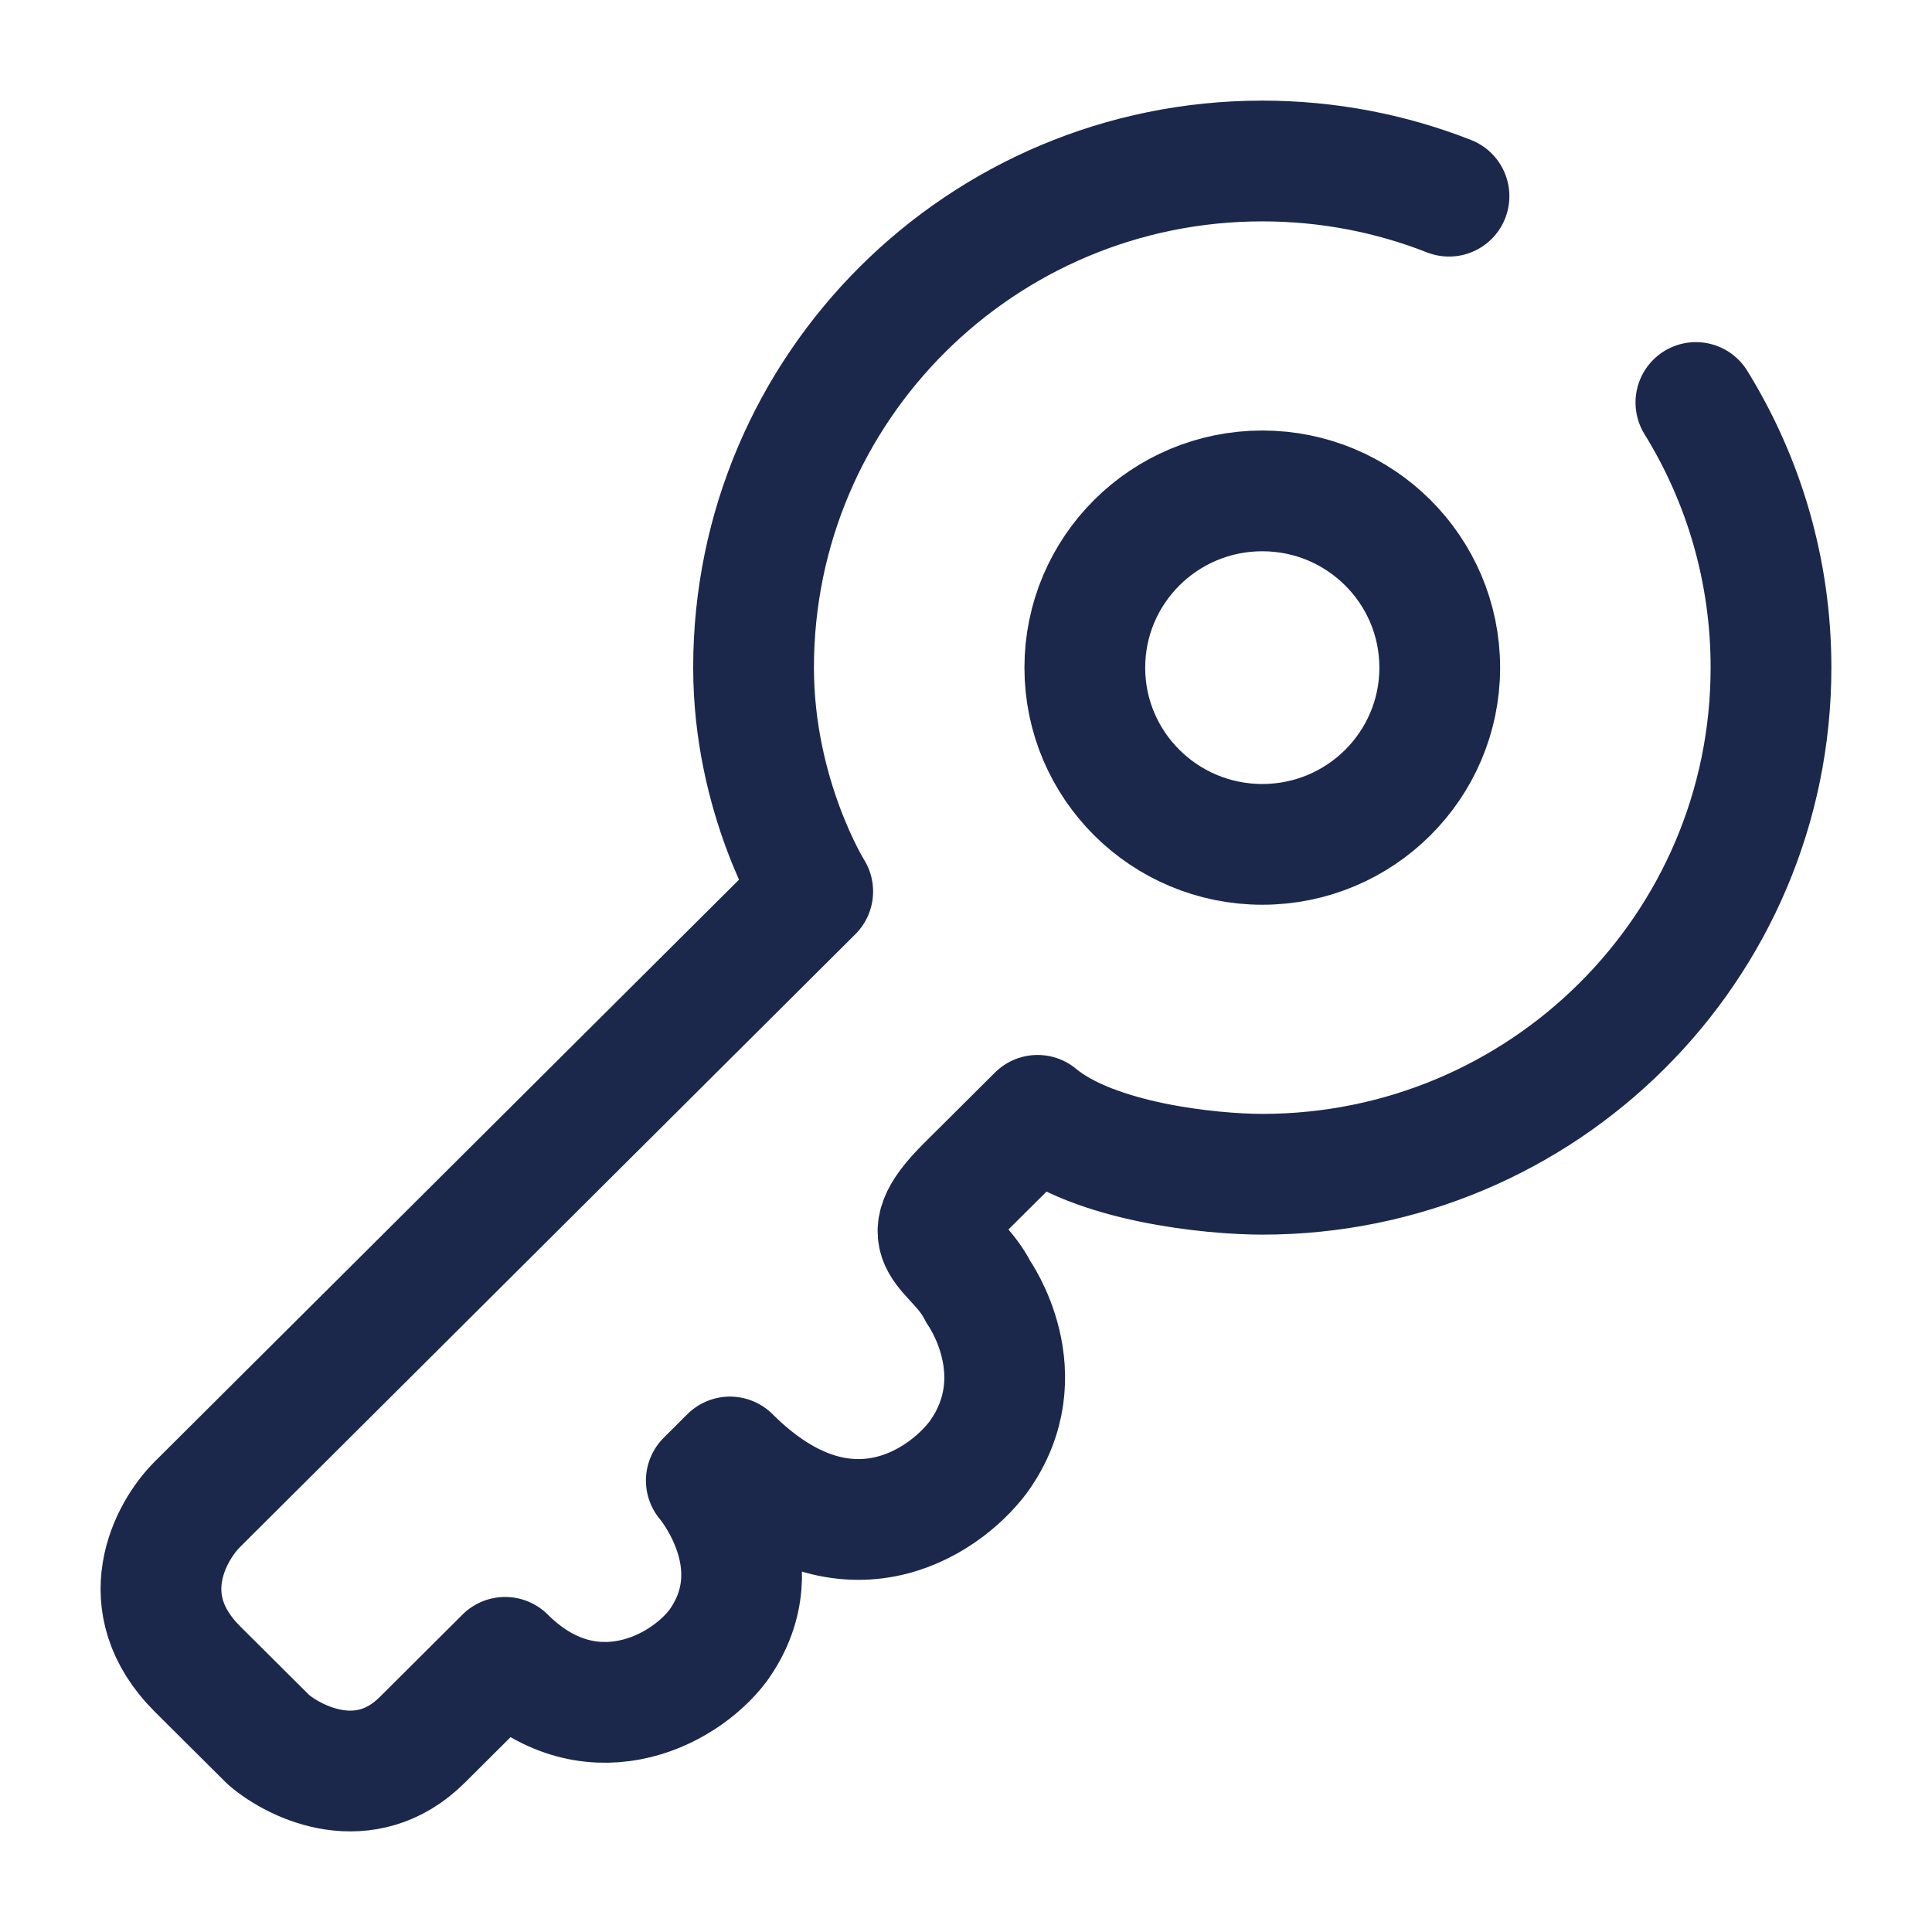
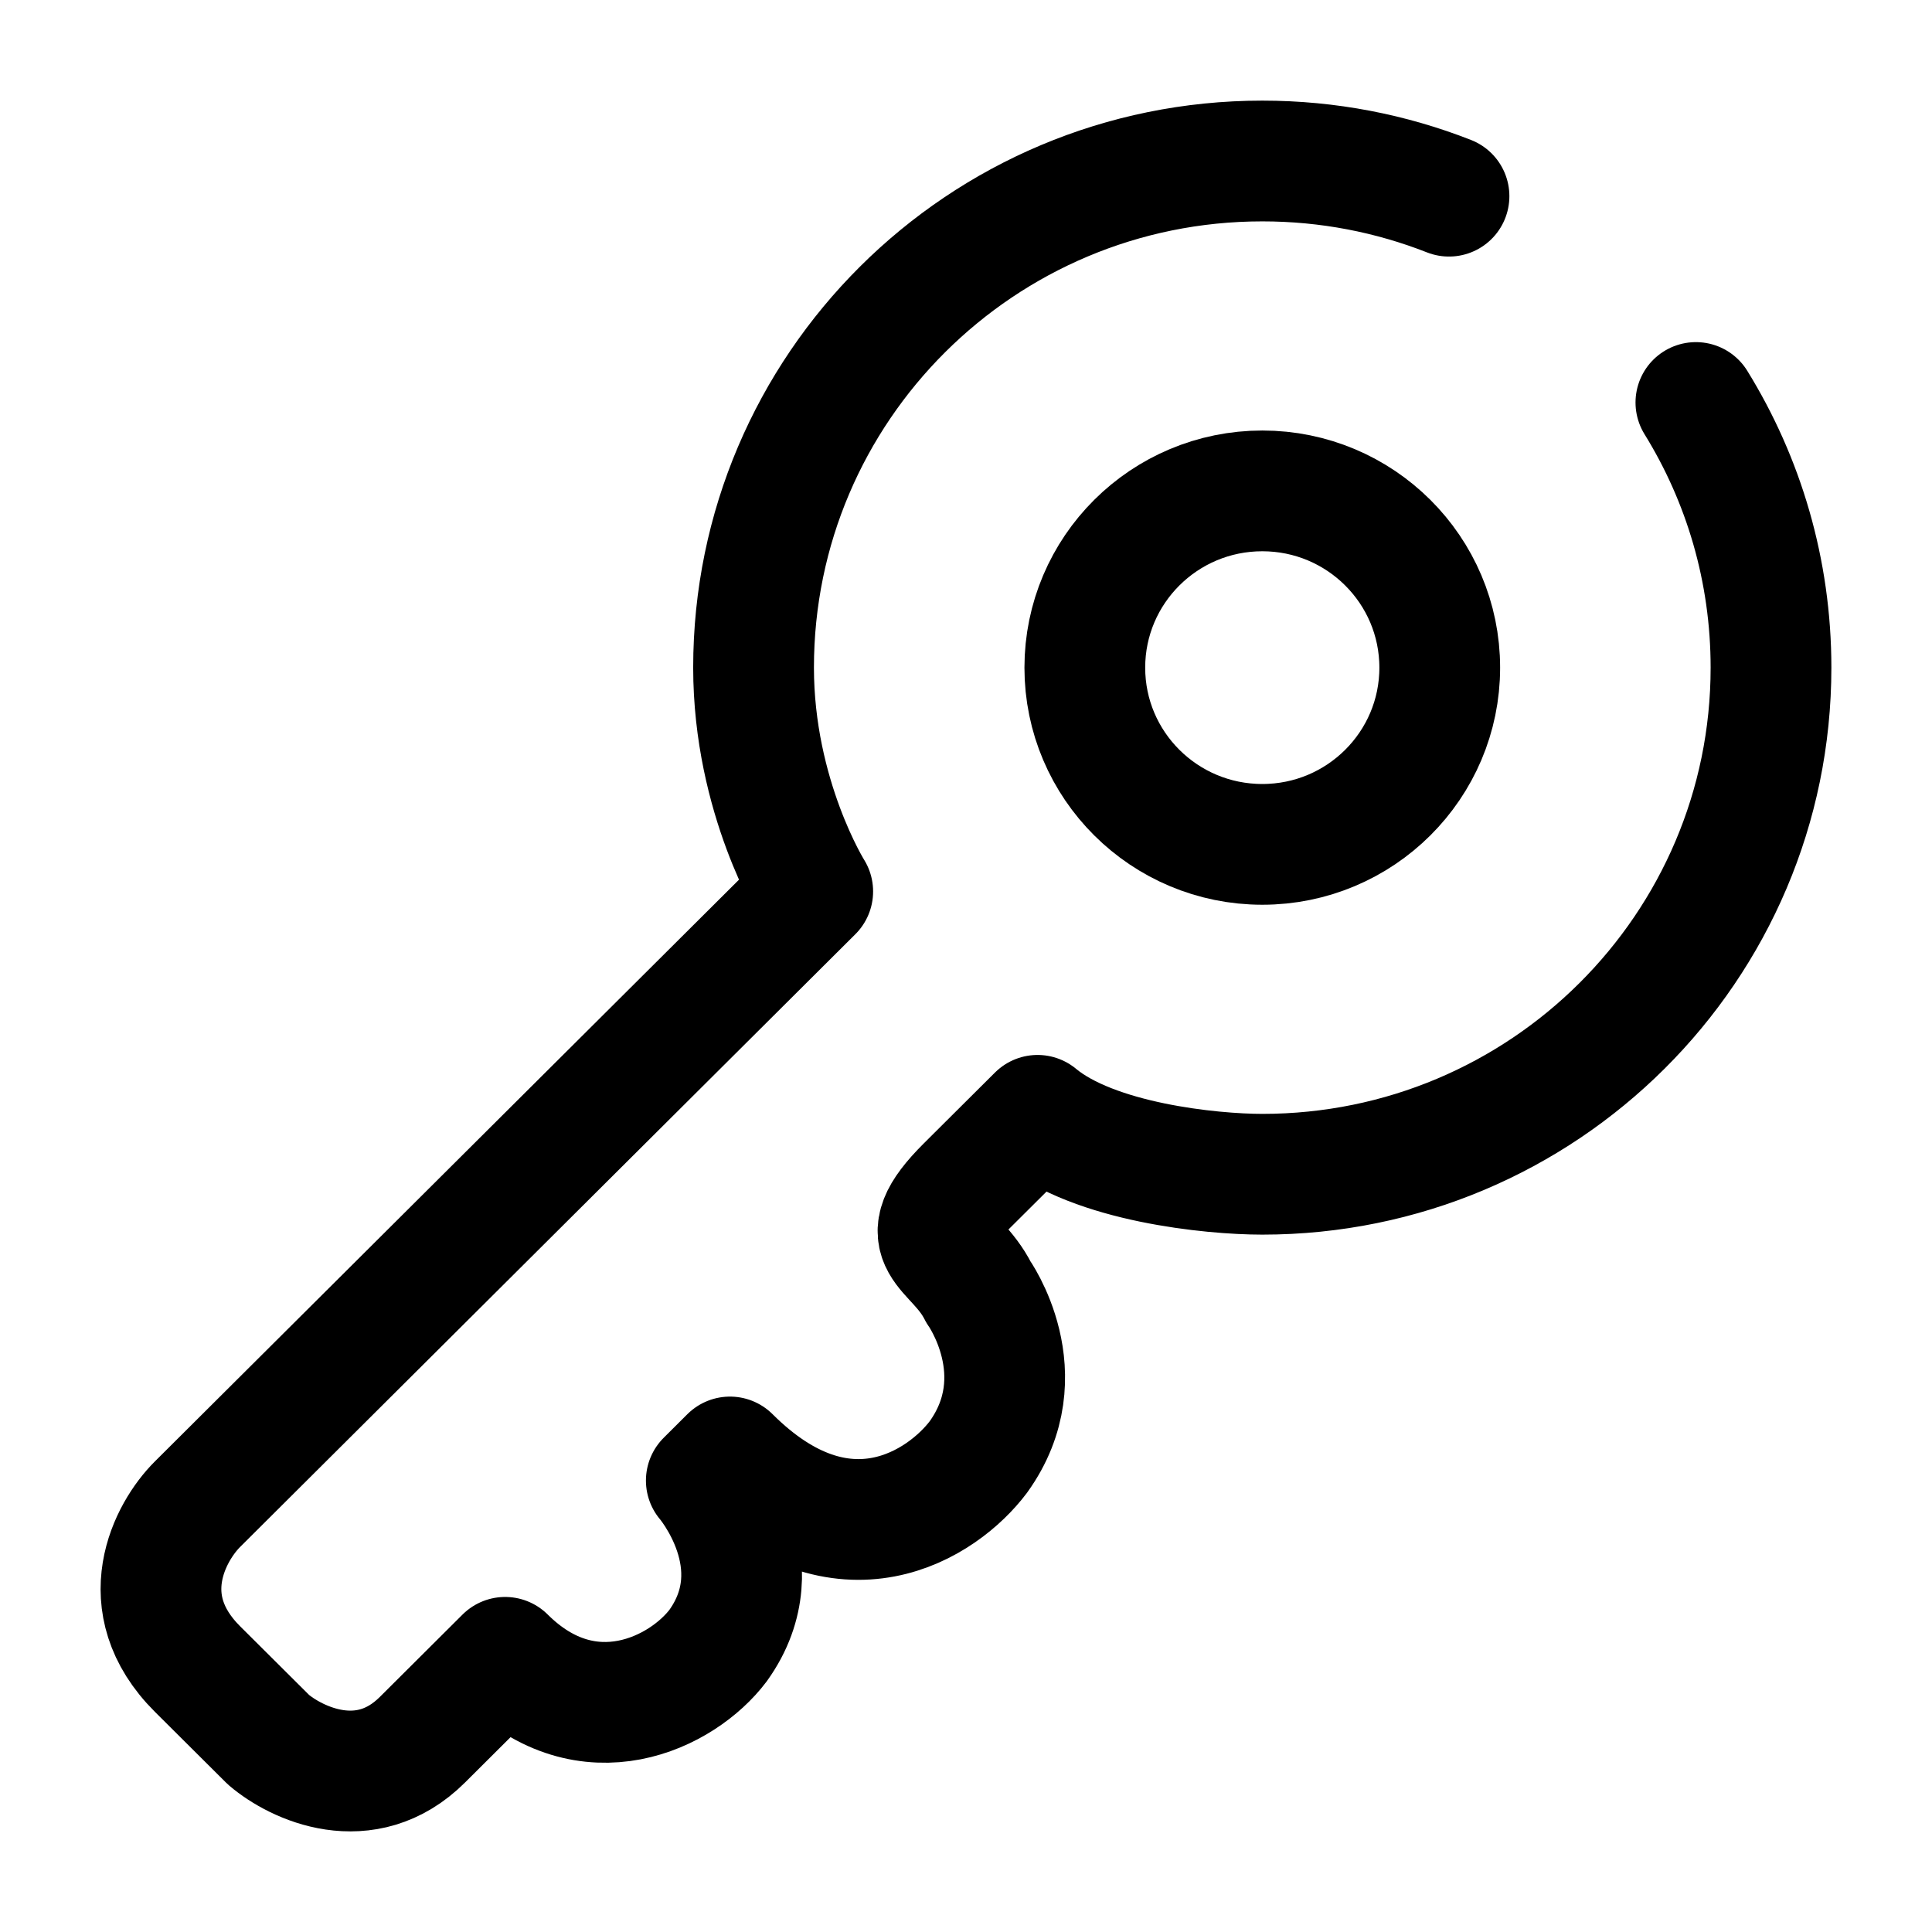
<svg xmlns="http://www.w3.org/2000/svg" width="800px" height="800px" viewBox="0 0 24 24" fill="none">
-   <path d="M21.067 5C21.659 5.958 22 7.086 22 8.293C22 11.769 19.171 14.587 15.681 14.587C15.044 14.587 13.594 14.441 12.889 13.855L12.007 14.733C11.272 15.465 11.86 15.465 12.154 16.05C12.154 16.05 12.889 17.075 12.154 18.099C11.713 18.685 10.478 19.505 9.068 18.099L8.774 18.392C8.774 18.392 9.655 19.417 8.921 20.441C8.48 21.027 7.304 21.612 6.275 20.588C6.226 20.636 5.952 20.91 5.247 21.612C4.541 22.315 3.679 21.905 3.336 21.612L2.454 20.734C1.631 19.914 2.111 19.026 2.454 18.685L10.096 11.074C10.096 11.074 9.361 9.903 9.361 8.293C9.361 4.818 12.191 2 15.681 2C16.5 2 17.282 2.155 18 2.437" stroke="#1C274C" stroke-width="1.5" stroke-linecap="round" stroke-linejoin="round" />
-   <path d="M17.885 8.294C17.885 9.506 16.898 10.489 15.681 10.489C14.463 10.489 13.476 9.506 13.476 8.294C13.476 7.081 14.463 6.098 15.681 6.098C16.898 6.098 17.885 7.081 17.885 8.294Z" stroke="#1C274C" stroke-width="1.5" />
+   <path d="M21.067 5C21.659 5.958 22 7.086 22 8.293C22 11.769 19.171 14.587 15.681 14.587C15.044 14.587 13.594 14.441 12.889 13.855L12.007 14.733C11.272 15.465 11.86 15.465 12.154 16.05C12.154 16.05 12.889 17.075 12.154 18.099C11.713 18.685 10.478 19.505 9.068 18.099L8.774 18.392C8.774 18.392 9.655 19.417 8.921 20.441C8.48 21.027 7.304 21.612 6.275 20.588C6.226 20.636 5.952 20.91 5.247 21.612C4.541 22.315 3.679 21.905 3.336 21.612L2.454 20.734C1.631 19.914 2.111 19.026 2.454 18.685L10.096 11.074C10.096 11.074 9.361 9.903 9.361 8.293C9.361 4.818 12.191 2 15.681 2C16.5 2 17.282 2.155 18 2.437" stroke="currentColor" stroke-width="1.5" stroke-linecap="round" stroke-linejoin="round" />
+   <path d="M17.885 8.294C17.885 9.506 16.898 10.489 15.681 10.489C14.463 10.489 13.476 9.506 13.476 8.294C13.476 7.081 14.463 6.098 15.681 6.098C16.898 6.098 17.885 7.081 17.885 8.294Z" stroke="currentColor" stroke-width="1.5" />
</svg>
